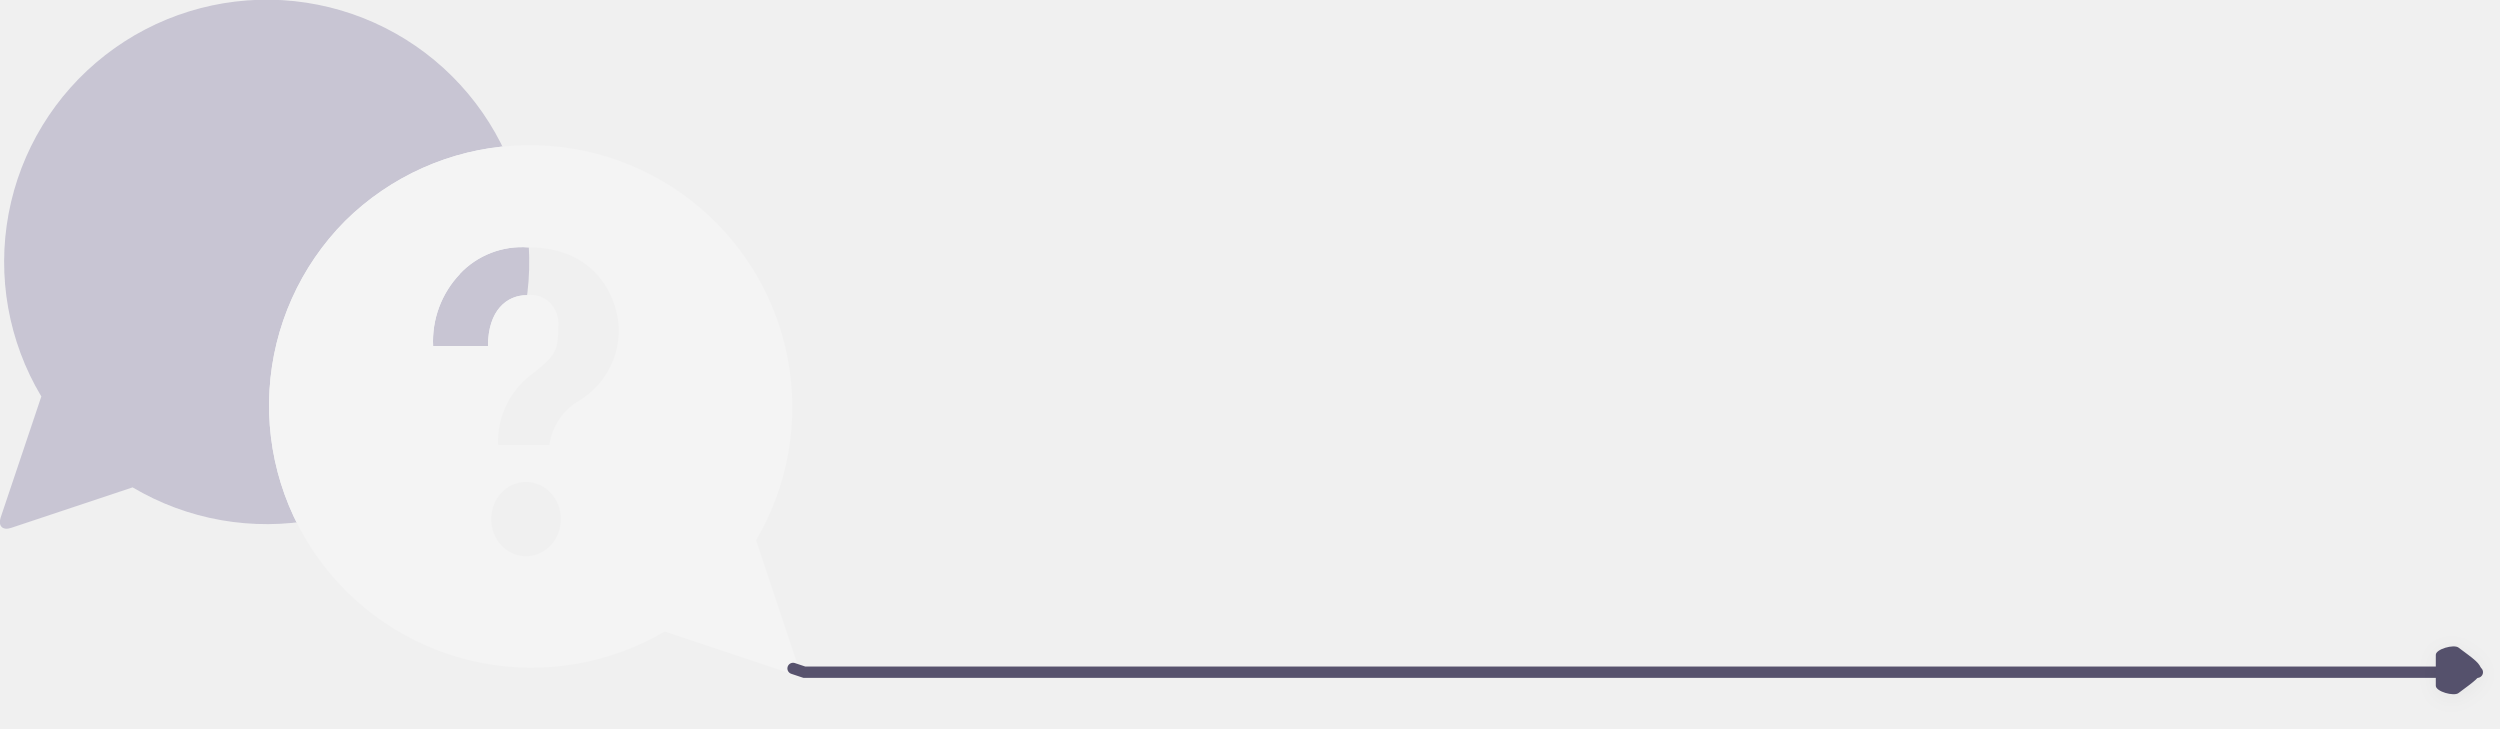
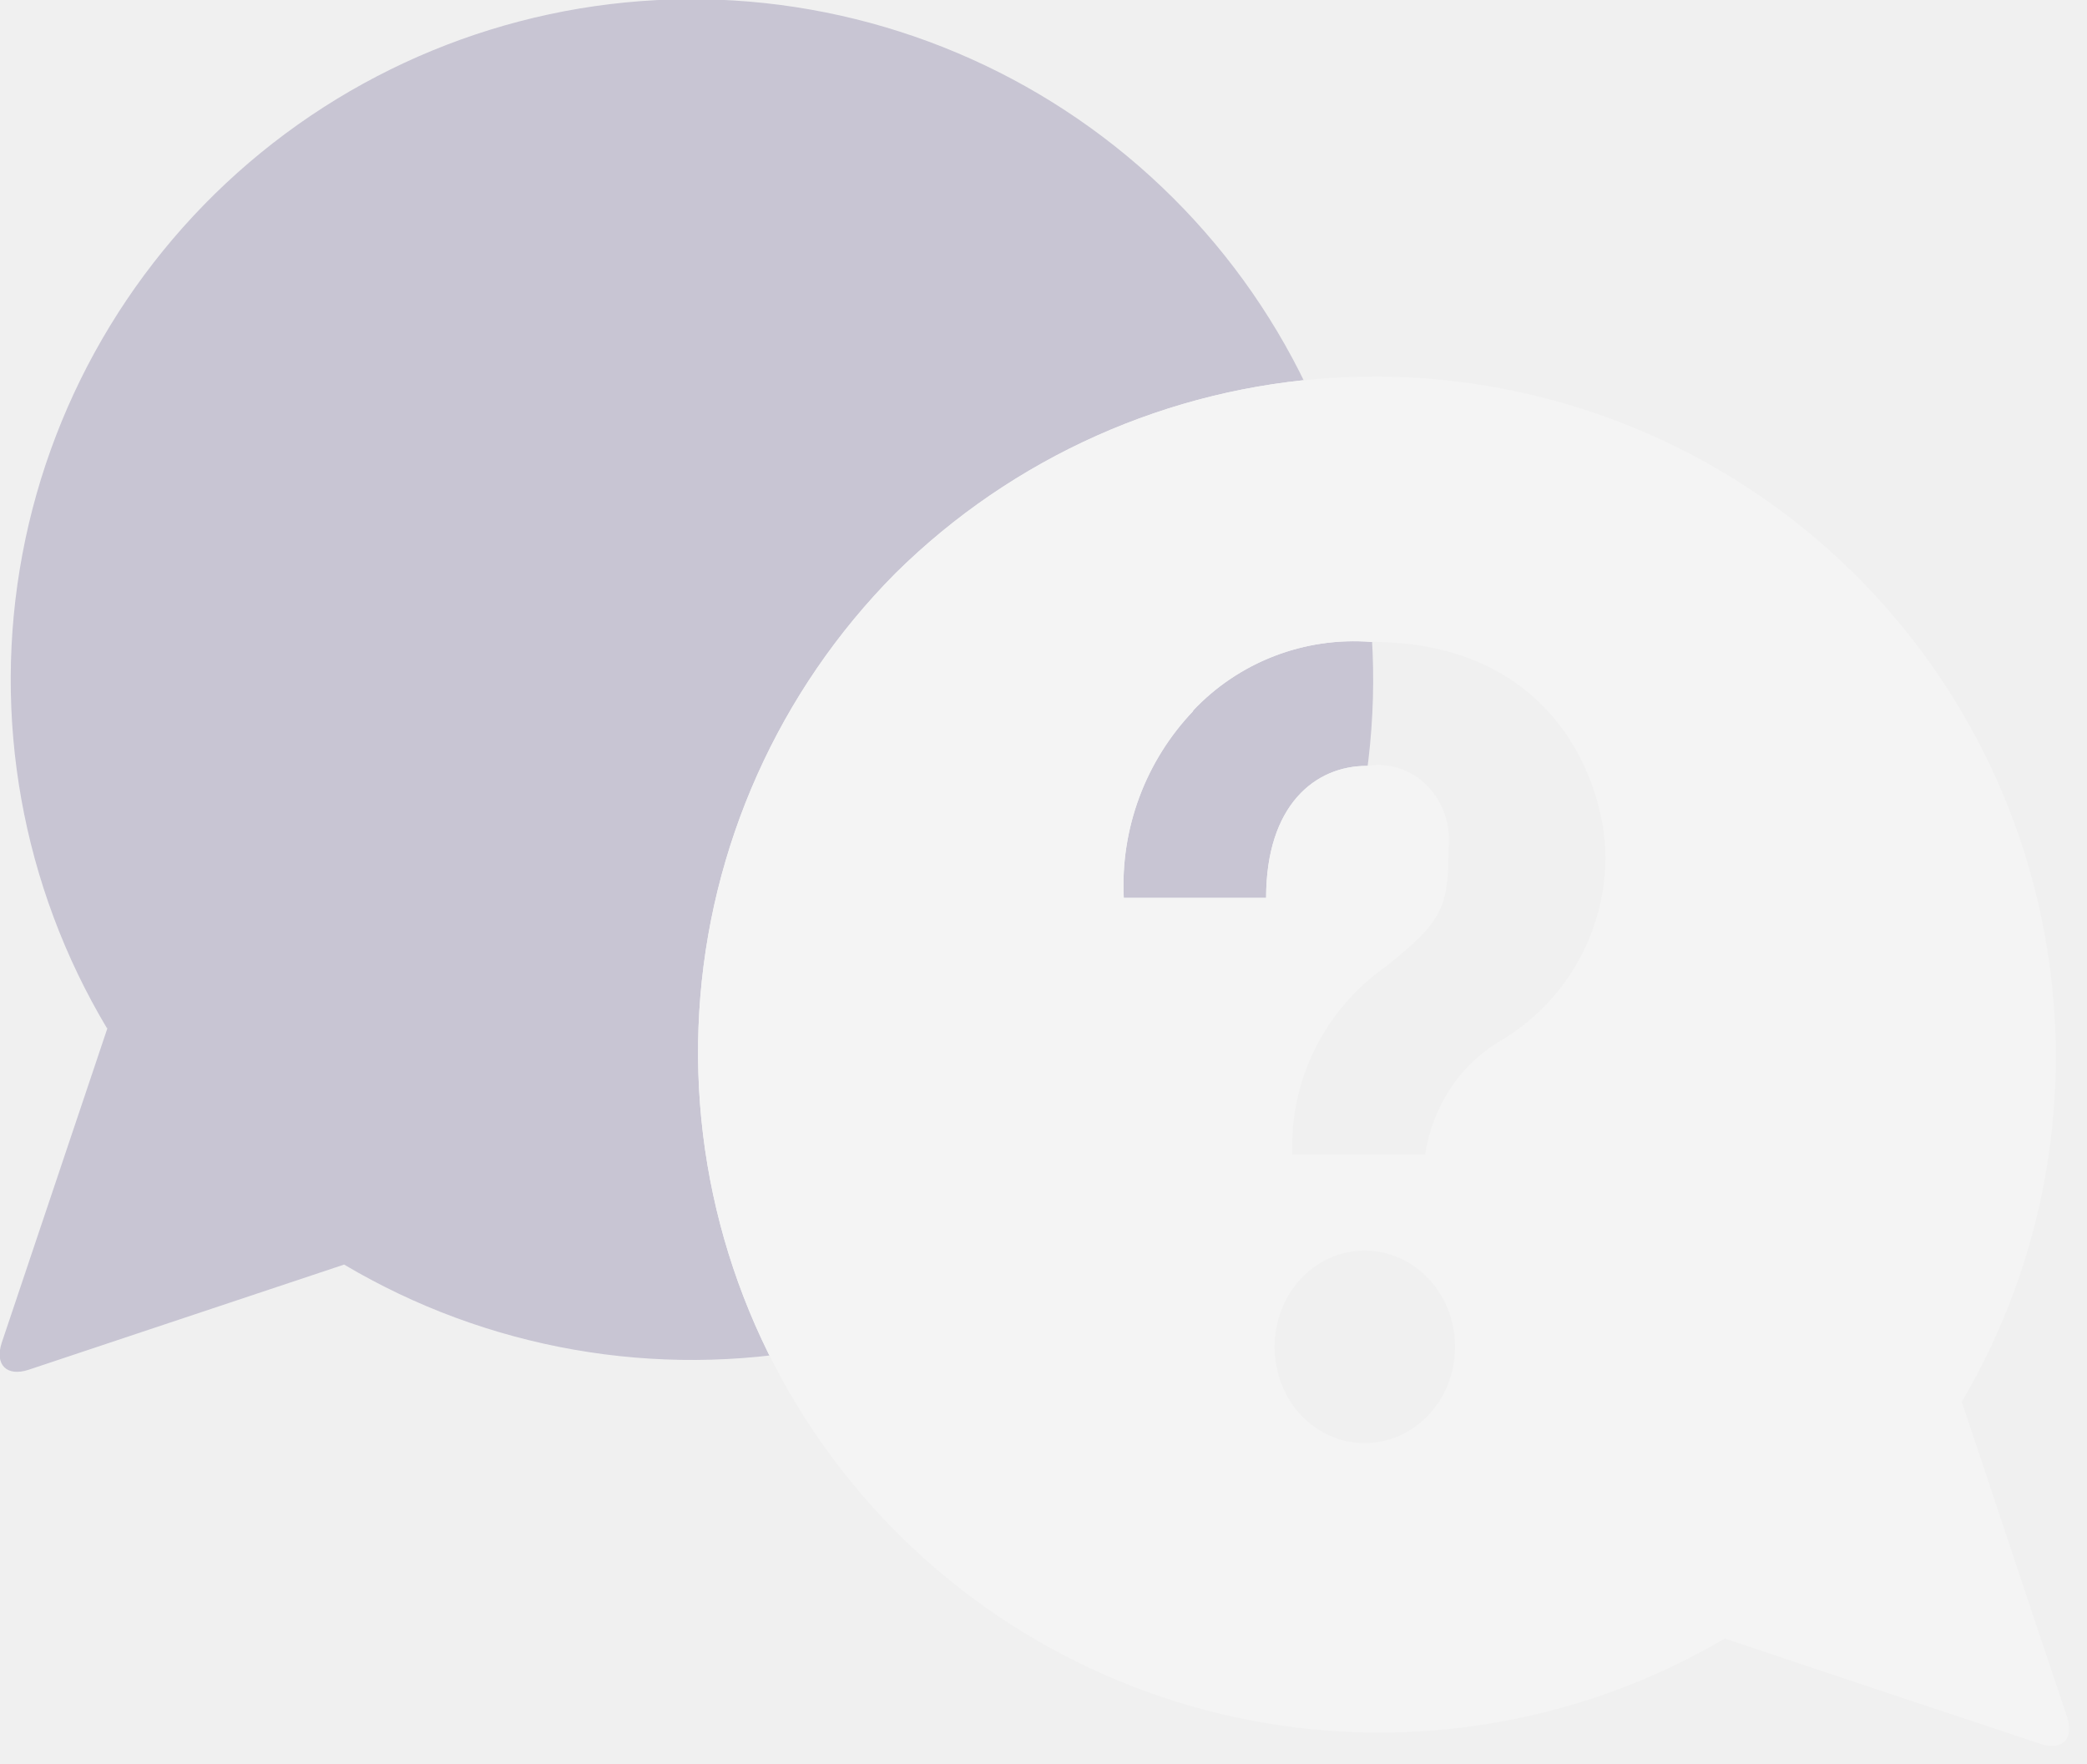
- <svg xmlns="http://www.w3.org/2000/svg" width="662" height="193" viewBox="0 0 662 193" fill="none">
-   <g opacity="0.24" clip-path="url(#clip0_985_3103)">
+ <svg xmlns="http://www.w3.org/2000/svg" width="213" height="180" viewBox="0 0 213 180" fill="none">
+   <g opacity="0.24" clip-path="url(#clip0_217_2467)">
    <path d="M10.923 104.947C2.236 90.413 -0.837 73.211 2.283 56.574C5.402 39.937 14.499 25.011 27.863 14.601C41.228 4.192 57.939 -0.984 74.855 0.047C91.772 1.079 107.729 8.245 119.726 20.201C131.724 32.156 138.936 48.076 140.007 64.968C141.077 81.861 135.933 98.562 125.54 111.933C115.148 125.304 100.223 134.423 83.572 137.576C66.921 140.729 49.689 137.699 35.118 129.056L2.894 139.801C0.71 140.51 -0.546 139.31 0.164 137.074L10.978 104.892L10.923 104.947Z" fill="#463C77" />
    <path d="M91.371 58.527C103.37 46.658 119.284 39.556 136.142 38.548C153 37.541 169.649 42.695 182.98 53.05C196.311 63.404 205.412 78.251 208.585 94.817C211.757 111.383 208.784 128.536 200.22 143.073L210.979 175.255C211.689 177.491 210.488 178.691 208.248 177.982L176.025 167.236C161.47 175.79 144.295 178.759 127.707 175.591C111.12 172.422 96.254 163.332 85.887 150.018C75.519 136.705 70.358 120.077 71.367 103.241C72.376 86.404 79.487 70.511 91.371 58.527ZM139.269 127.636C134.19 127.636 130.094 132 130.094 137.455C130.094 142.909 134.19 147.273 139.269 147.273C144.348 147.273 148.499 142.909 148.499 137.455C148.499 132 144.348 127.636 139.269 127.636ZM121.792 72.546C119.374 75.08 117.497 78.08 116.276 81.362C115.056 84.644 114.517 88.14 114.692 91.636H129.22C129.22 82.145 134.244 78.164 139.488 78.164C141.672 77.782 144.021 78.491 145.659 80.182C147.298 81.818 148.117 84.273 147.844 86.673C147.844 92.945 146.97 94.145 141.563 98.564C138.463 100.704 135.952 103.59 134.262 106.955C132.573 110.32 131.759 114.056 131.896 117.818H145.441C146.205 112.909 148.991 108.709 152.978 106.309C156.277 104.394 159.017 101.649 160.924 98.347C162.831 95.045 163.838 91.302 163.846 87.491C163.846 79.909 158.603 65.509 139.924 65.509C136.559 65.248 133.178 65.745 130.03 66.963C126.883 68.18 124.049 70.088 121.738 72.546H121.792Z" fill="white" />
-     <mask id="mask0_985_3103" style="mask-type:luminance" maskUnits="userSpaceOnUse" x="-1" y="-1" width="142" height="142">
+     <mask id="mask0_217_2467" style="mask-type:luminance" maskUnits="userSpaceOnUse" x="-1" y="-1" width="142" height="142">
      <path d="M10.923 104.947C2.236 90.413 -0.837 73.211 2.283 56.574C5.402 39.937 14.499 25.011 27.863 14.601C41.228 4.192 57.939 -0.984 74.855 0.047C91.772 1.079 107.729 8.245 119.726 20.201C131.724 32.156 138.936 48.076 140.007 64.968C141.077 81.861 135.933 98.562 125.54 111.933C115.148 125.304 100.223 134.423 83.572 137.576C66.921 140.729 49.689 137.699 35.118 129.056L2.894 139.801C0.71 140.51 -0.546 139.31 0.164 137.074L10.978 104.892L10.923 104.947Z" fill="white" />
    </mask>
-     <g mask="url(#mask0_985_3103)">
+     <g mask="url(#mask0_217_2467)">
      <path d="M91.371 58.529C103.37 46.659 119.284 39.558 136.142 38.55C153 37.542 169.649 42.696 182.98 53.051C196.311 63.405 205.412 78.252 208.585 94.818C211.757 111.384 208.784 128.537 200.22 143.074L210.979 175.256C211.689 177.492 210.488 178.692 208.248 177.983L176.025 167.238C161.47 175.791 144.295 178.76 127.707 175.592C111.12 172.423 96.254 163.334 85.887 150.02C75.519 136.706 70.358 120.078 71.367 103.242C72.376 86.406 79.487 70.512 91.371 58.529ZM139.269 127.638C134.19 127.638 130.094 132.001 130.094 137.456C130.094 142.91 134.19 147.274 139.269 147.274C144.348 147.274 148.499 142.91 148.499 137.456C148.499 132.001 144.348 127.638 139.269 127.638ZM121.792 72.547C119.374 75.081 117.497 78.081 116.276 81.363C115.056 84.645 114.517 88.141 114.692 91.638H129.22C129.22 82.147 134.244 78.165 139.488 78.165C141.672 77.783 144.021 78.492 145.659 80.183C147.298 81.819 148.117 84.274 147.844 86.674C147.844 92.947 146.97 94.147 141.563 98.565C138.463 100.706 135.952 103.592 134.262 106.957C132.573 110.322 131.759 114.058 131.896 117.819H145.441C146.205 112.91 148.991 108.71 152.978 106.31C156.277 104.395 159.017 101.65 160.924 98.348C162.831 95.047 163.838 91.304 163.846 87.492C163.846 79.91 158.603 65.51 139.924 65.51C136.559 65.249 133.178 65.746 130.03 66.964C126.883 68.182 124.049 70.09 121.738 72.547H121.792Z" fill="white" />
    </g>
  </g>
-   <path d="M656 178H212.997L210 177" stroke="#57526D" stroke-width="3" stroke-linecap="round" />
-   <g filter="url(#filter0_d_985_3103)">
-     <path fill-rule="evenodd" clip-rule="evenodd" d="M651 183.528C655.109 180.461 657 179.222 657 177.5C657 175.778 655.109 174.539 651 171.472V171.472C649.765 170.551 645 171.873 645 173.414V177.5V181.586C645 183.127 649.765 184.449 651 183.528V183.528Z" fill="#55516C" />
-   </g>
  <defs>
-     <filter id="filter0_d_985_3103" x="640" y="167.168" width="22" height="22.664" filterUnits="userSpaceOnUse" color-interpolation-filters="sRGB">
-       <feFlood flood-opacity="0" result="BackgroundImageFix" />
-       <feColorMatrix in="SourceAlpha" type="matrix" values="0 0 0 0 0 0 0 0 0 0 0 0 0 0 0 0 0 0 127 0" result="hardAlpha" />
-       <feOffset dy="1" />
-       <feGaussianBlur stdDeviation="2.5" />
-       <feColorMatrix type="matrix" values="0 0 0 0 0 0 0 0 0 0 0 0 0 0 0 0 0 0 0.04 0" />
-       <feBlend mode="normal" in2="BackgroundImageFix" result="effect1_dropShadow_985_3103" />
-       <feBlend mode="normal" in="SourceGraphic" in2="effect1_dropShadow_985_3103" result="shape" />
-     </filter>
-     <clipPath id="clip0_985_3103">
+     <clipPath id="clip0_217_2467">
      <rect width="213" height="180" fill="white" />
    </clipPath>
  </defs>
</svg>
